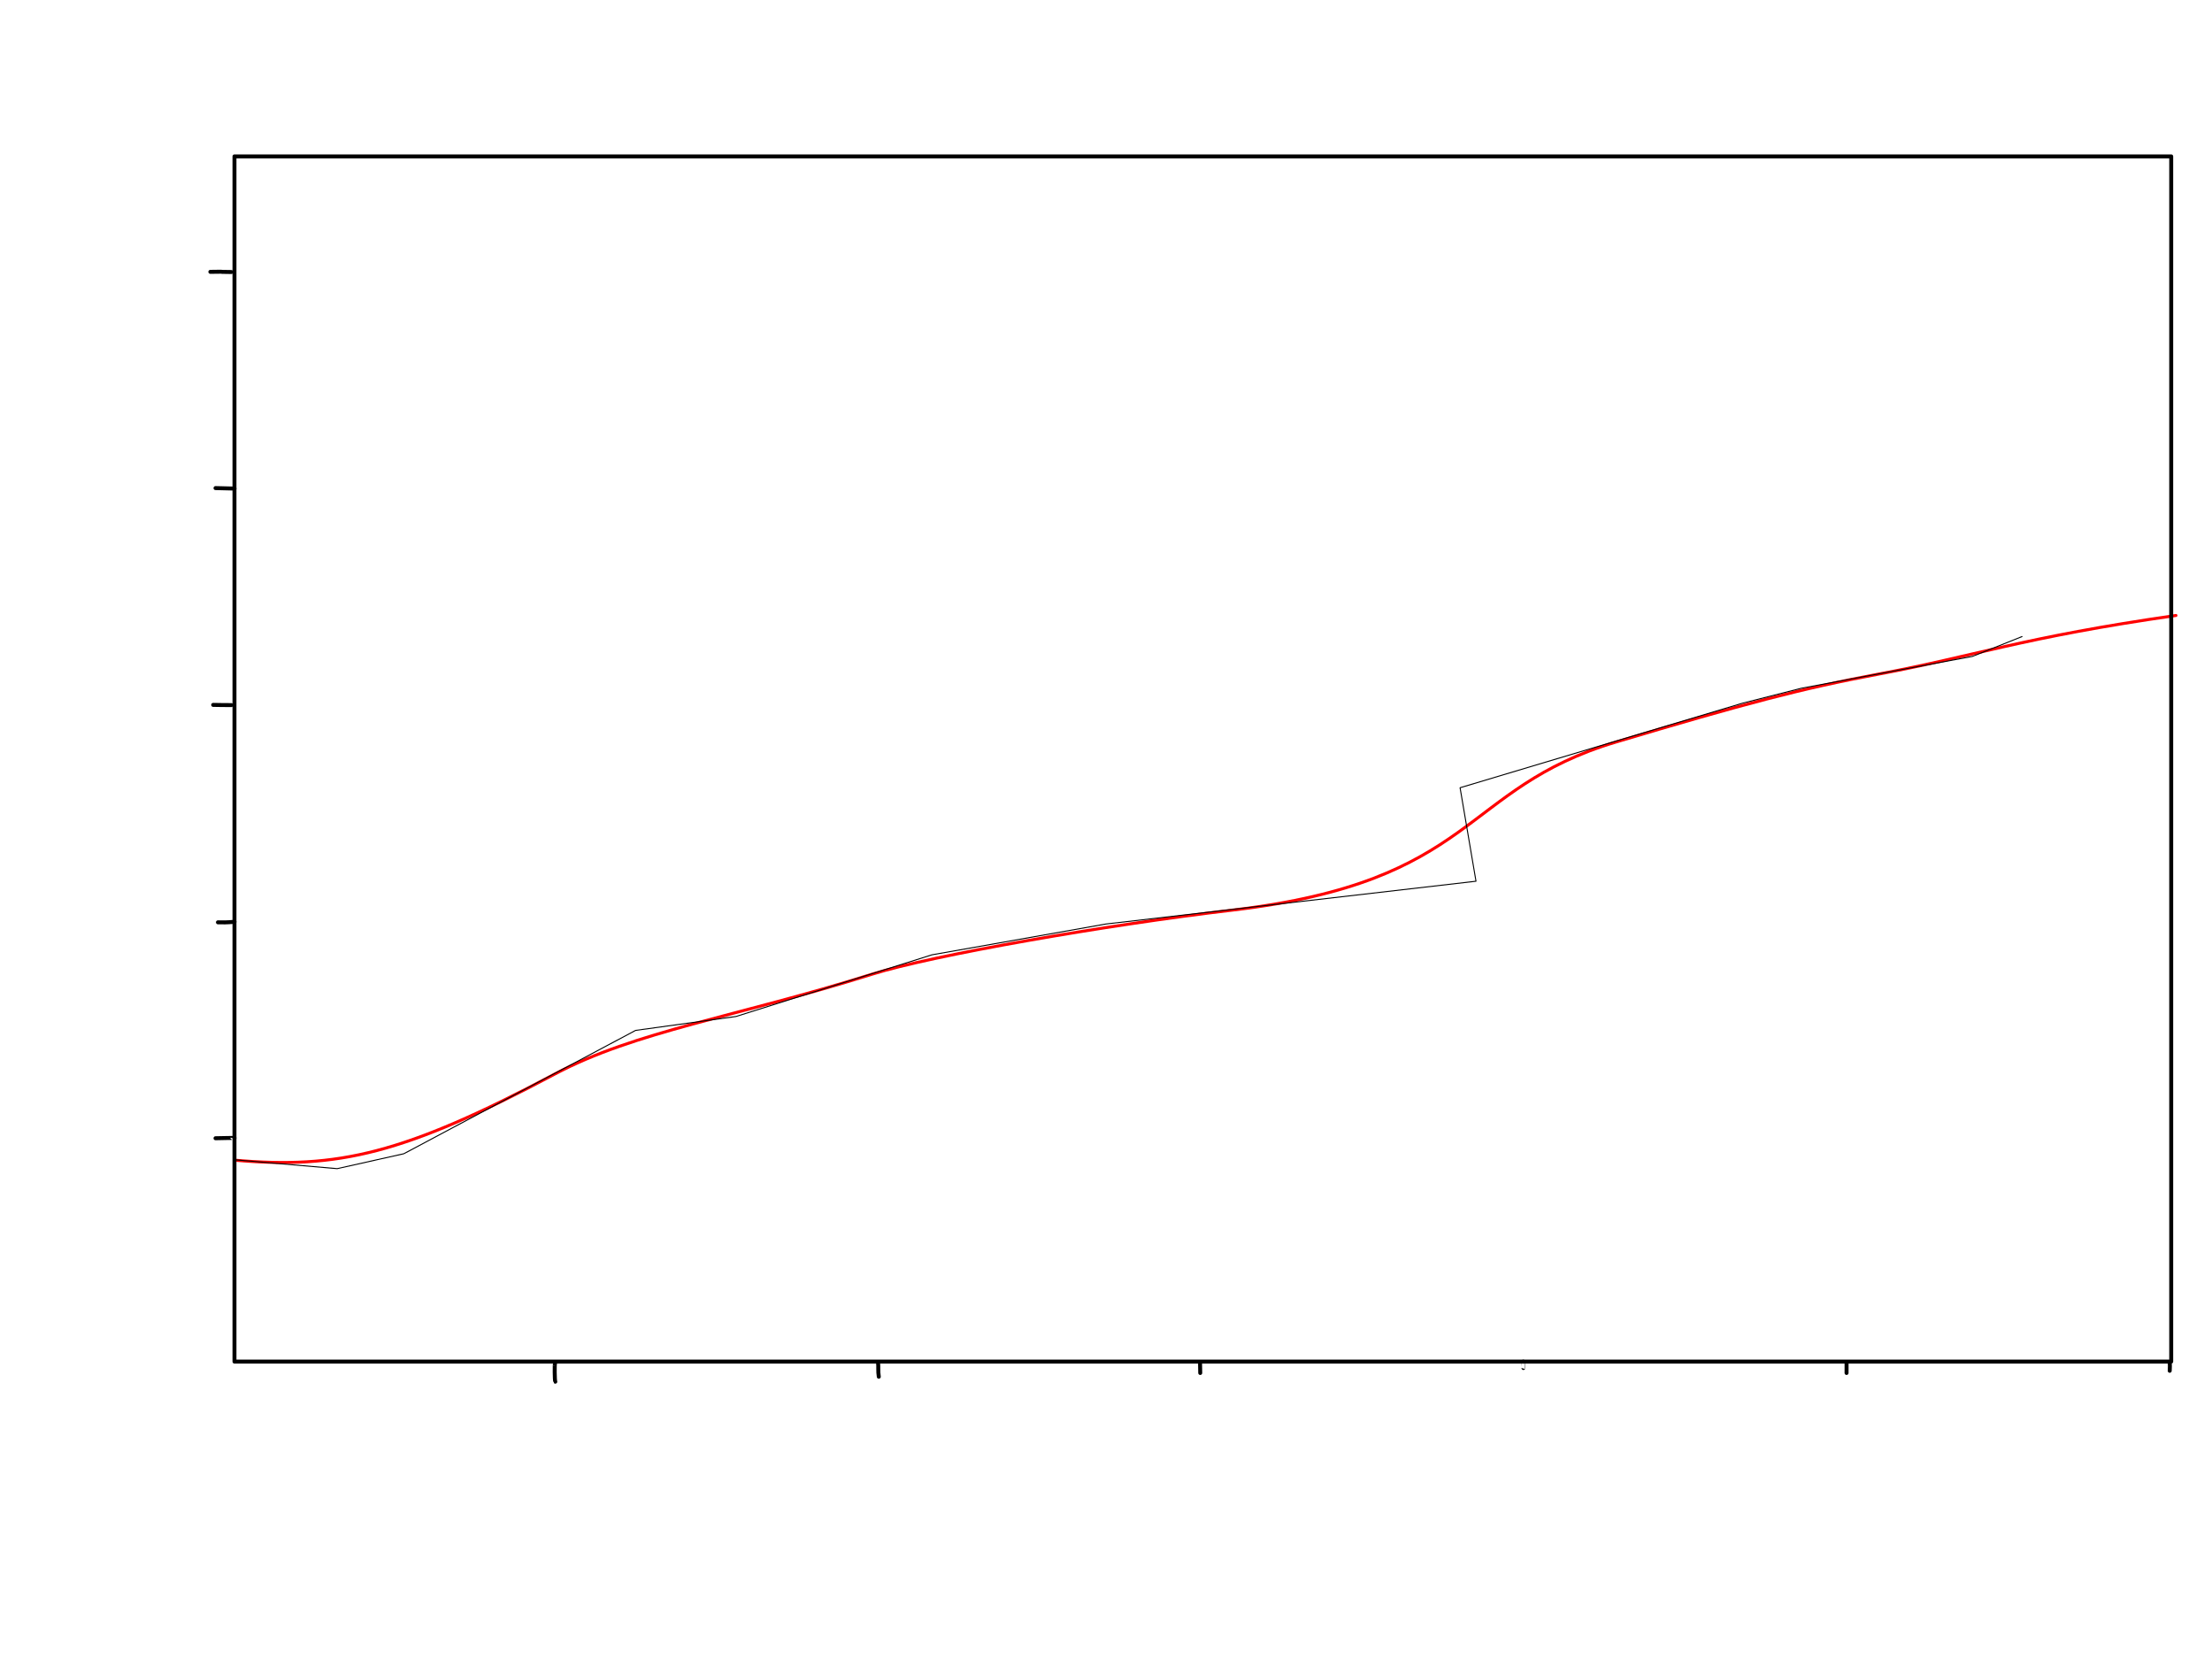
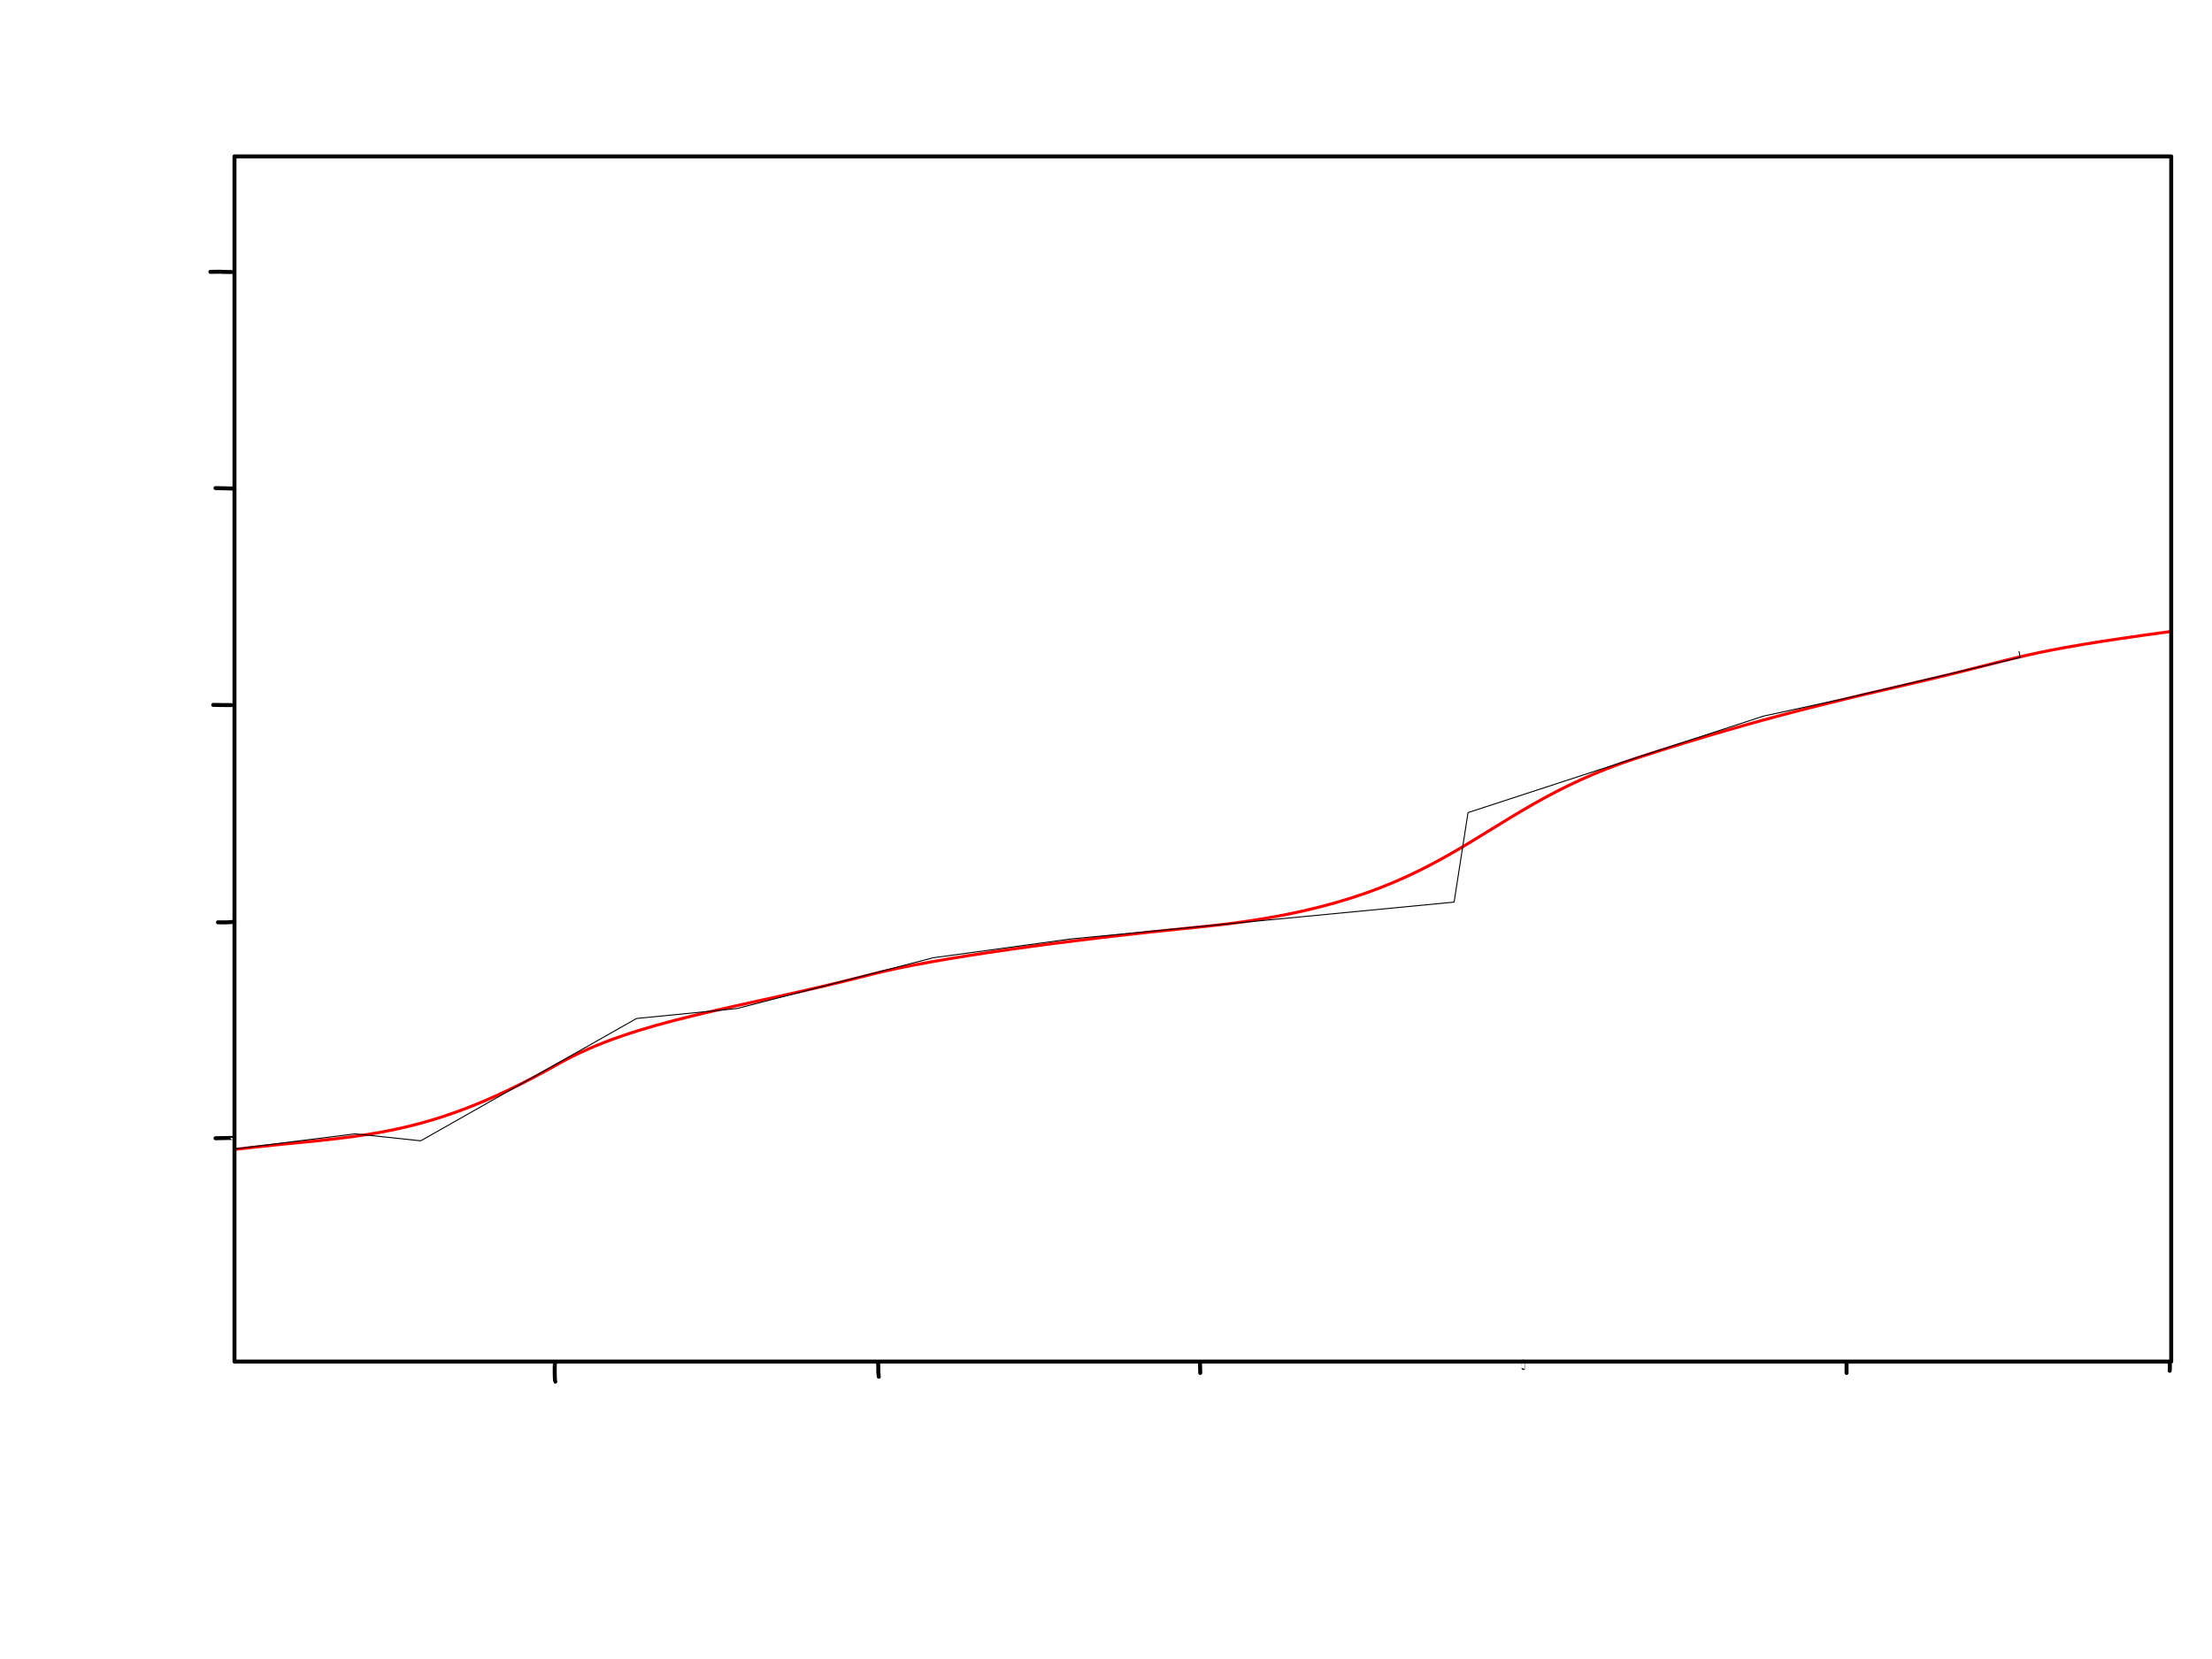
<svg xmlns="http://www.w3.org/2000/svg" width="100%" height="100%" viewBox="0 0 2224 1668" version="1.1" xml:space="preserve" style="fill-rule:evenodd;clip-rule:evenodd;stroke-linecap:round;stroke-linejoin:round;stroke-miterlimit:1.5;">
-   <g id="SouthAsia3">
-     <path d="         M235.744,1166.46         C339.584,1175.53 406.042,1160.5 557.709,1079.92         C639.043,1036.7 740.101,1022.49 876.567,979.552         C937.614,960.345 1112.89,929.871 1239.45,915.013         C1484.88,886.201 1468.54,792.685 1624.77,746.044         C1752.73,707.842 1811.63,692.118 1889.31,677.661         C1983.6,660.113 2033.06,640.952 2187.77,618.808" style="fill:none;stroke:red;stroke-width:3px;" />
-     <path d="         M 235, 1166         L 339, 1175         L 406, 1160         L 639, 1036         L 740, 1022         L 937, 960         L 1112, 929         L 1484, 886         L 1468, 792         L 1752, 707         L 1811, 692         L 1983, 660         L 2033, 640" style="fill:none;stroke:black;stroke-width:1px;" />
+   <g id="Africa1">
+     <path d="         M237.588,1155.49         C357.191,1140.94 423.195,1147.87 560.207,1070.27         C640.349,1024.88 741.086,1014.66 876.567,979.552         C938.519,963.499 1077.38,944.485 1205.49,932.076         C1462.47,907.181 1476.62,817.063 1646.37,761.899         C1773.37,720.625 1856.41,702.414 1933.36,684.513         C2031.5,661.686 2030.96,655.293 2183,634.868" style="fill:none;stroke:red;stroke-width:3px;" />
+     <path d="         M 237, 1155         L 357, 1140         L 423, 1147         L 640, 1024         L 741, 1014         L 938, 963         L 1077, 944         L 1462, 907         L 1476, 817         L 1773, 720         L 1856, 702         L 2031, 661         L 2030, 655" style="fill:none;stroke:black;stroke-width:1px;" />
  </g>
  <g id="Chart">
    <g id="Box" transform="matrix(1,0,0,1.01433,0,-17.8567)">
      <rect x="235.744" y="172.642" width="1947.25" height="1194.6" style="fill:rgb(235,235,235);fill-opacity:0;stroke:black;stroke-width:3.97px;" />
    </g>
    <path d="M211.496,273.324C234.009,273.024 211.742,273.326 232.563,273.49" style="fill:none;stroke:black;stroke-width:4px;" />
    <path d="M235.744,491.211C229.815,491.131 216.686,490.735 216.686,490.735" style="fill:none;stroke:black;stroke-width:4px;" />
    <path d="M232.563,708.922C227.693,709.044 218.731,708.718 214.334,708.718" style="fill:none;stroke:black;stroke-width:4px;" />
    <path d="M235.744,926.806C227.781,927.525 224.318,927.45 219.124,927.32" style="fill:none;stroke:black;stroke-width:4px;" />
    <path d="M235.744,1144.23C235.775,1143.89 220.342,1144.41 216.686,1144.41" style="fill:none;stroke:black;stroke-width:4px;" />
    <path d="M558.001,1371.25C557.528,1370.87 557.614,1388.47 558.31,1389.16" style="fill:none;stroke:black;stroke-width:4px;" />
    <path d="M882.817,1370.08C883.355,1373.98 882.625,1378.47 883.559,1384.2" style="fill:none;stroke:black;stroke-width:4px;" />
    <path d="M1206.57,1371.35C1206.47,1374.34 1206.85,1377.6 1206.75,1380.41" style="fill:none;stroke:black;stroke-width:4px;" />
    <path d="M1531.54,1368.98C1531.58,1368.92 1531.68,1374.13 1531.68,1375.39" style="fill:none;stroke:black;stroke-width:4px;" />
    <path d="M1856.57,1370.08C1856.68,1372.47 1856.51,1376.09 1856.57,1380.41" style="fill:none;stroke:black;stroke-width:4px;" />
    <path d="M2181.35,1369.96C2181.93,1372.44 2181.52,1375.05 2181.49,1378.23" style="fill:none;stroke:black;stroke-width:4px;" />
  </g>
</svg>
